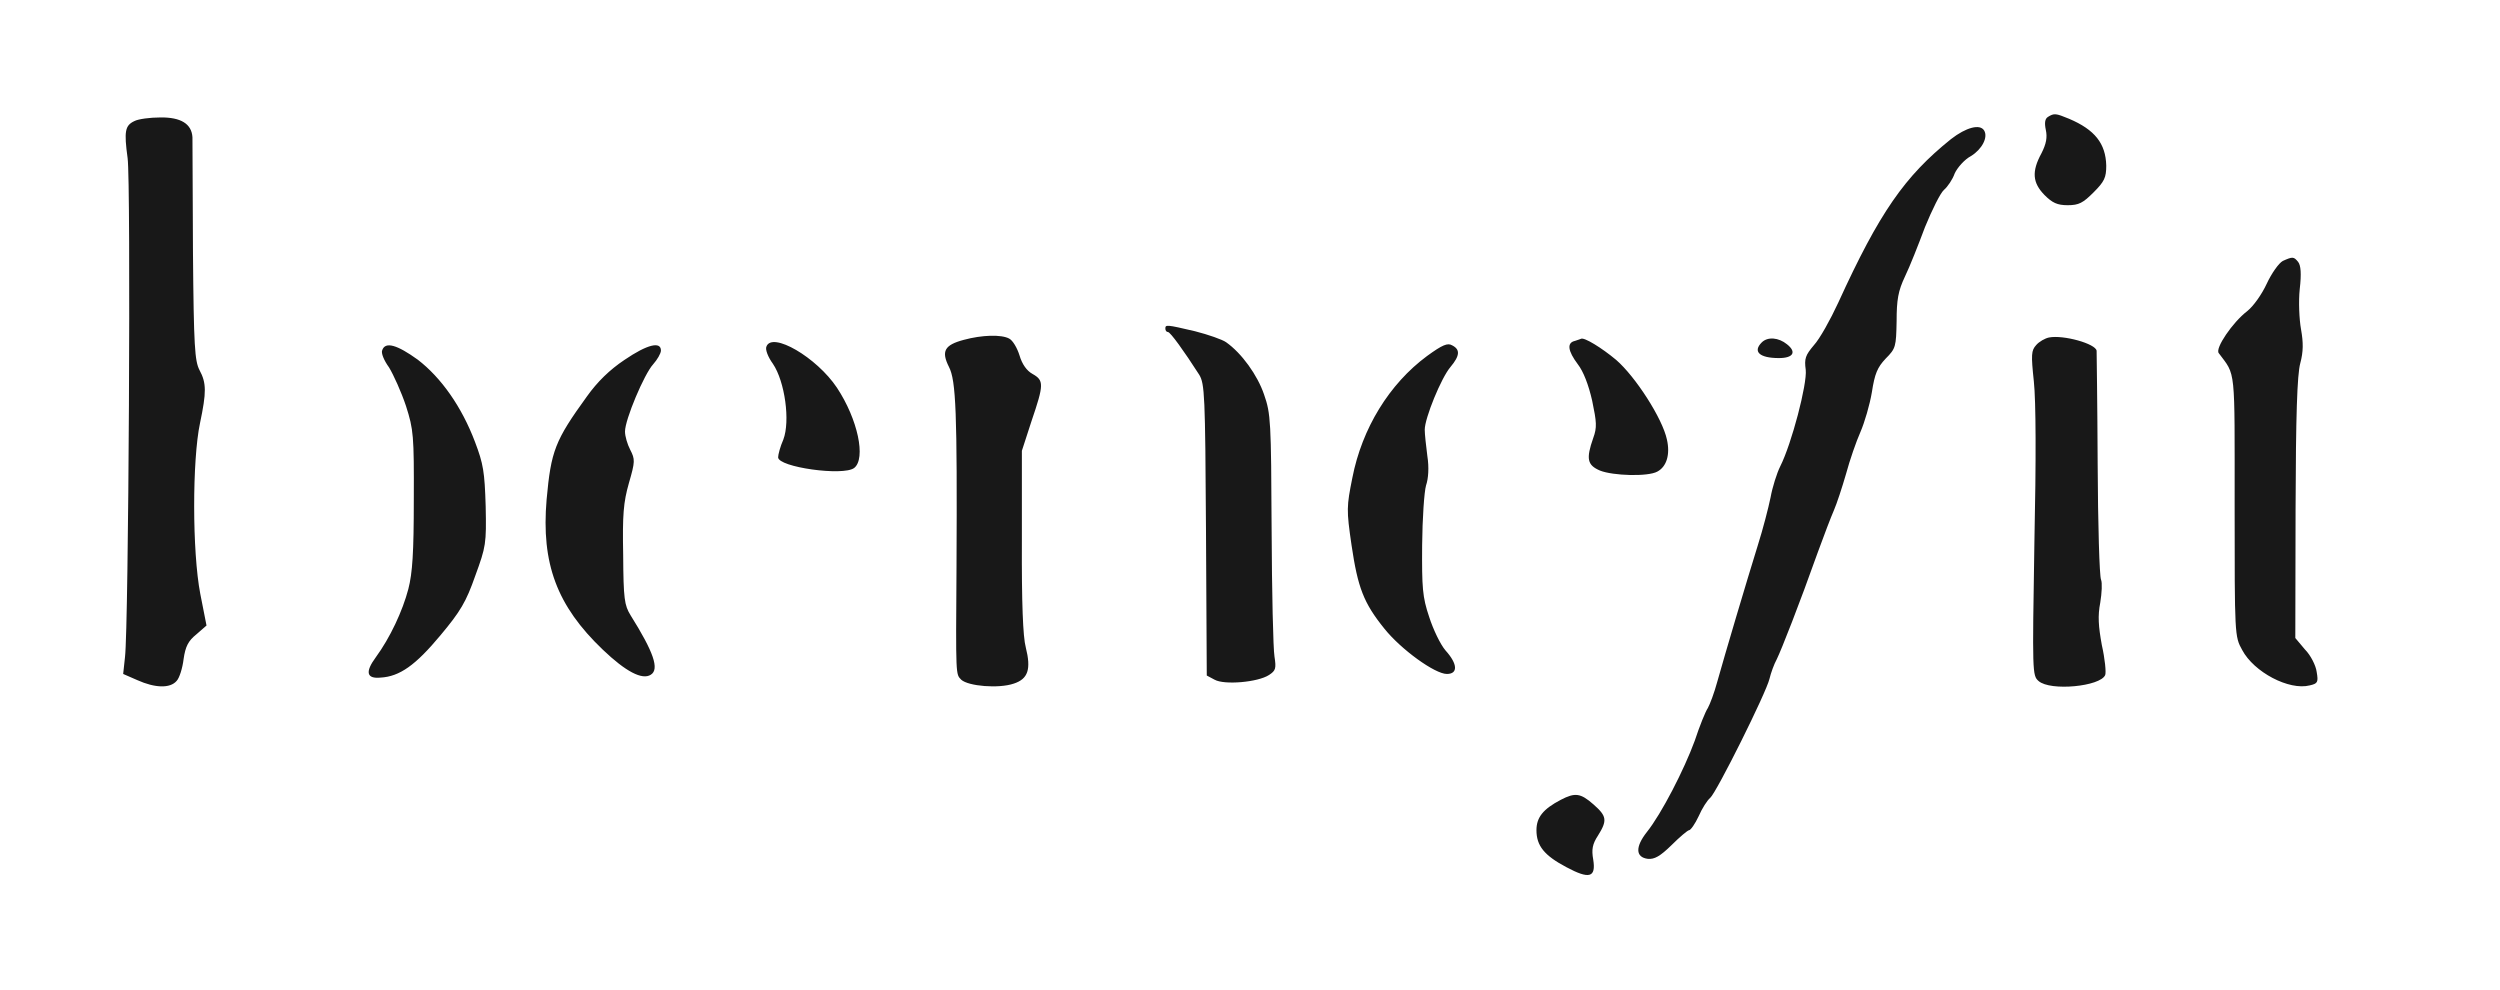
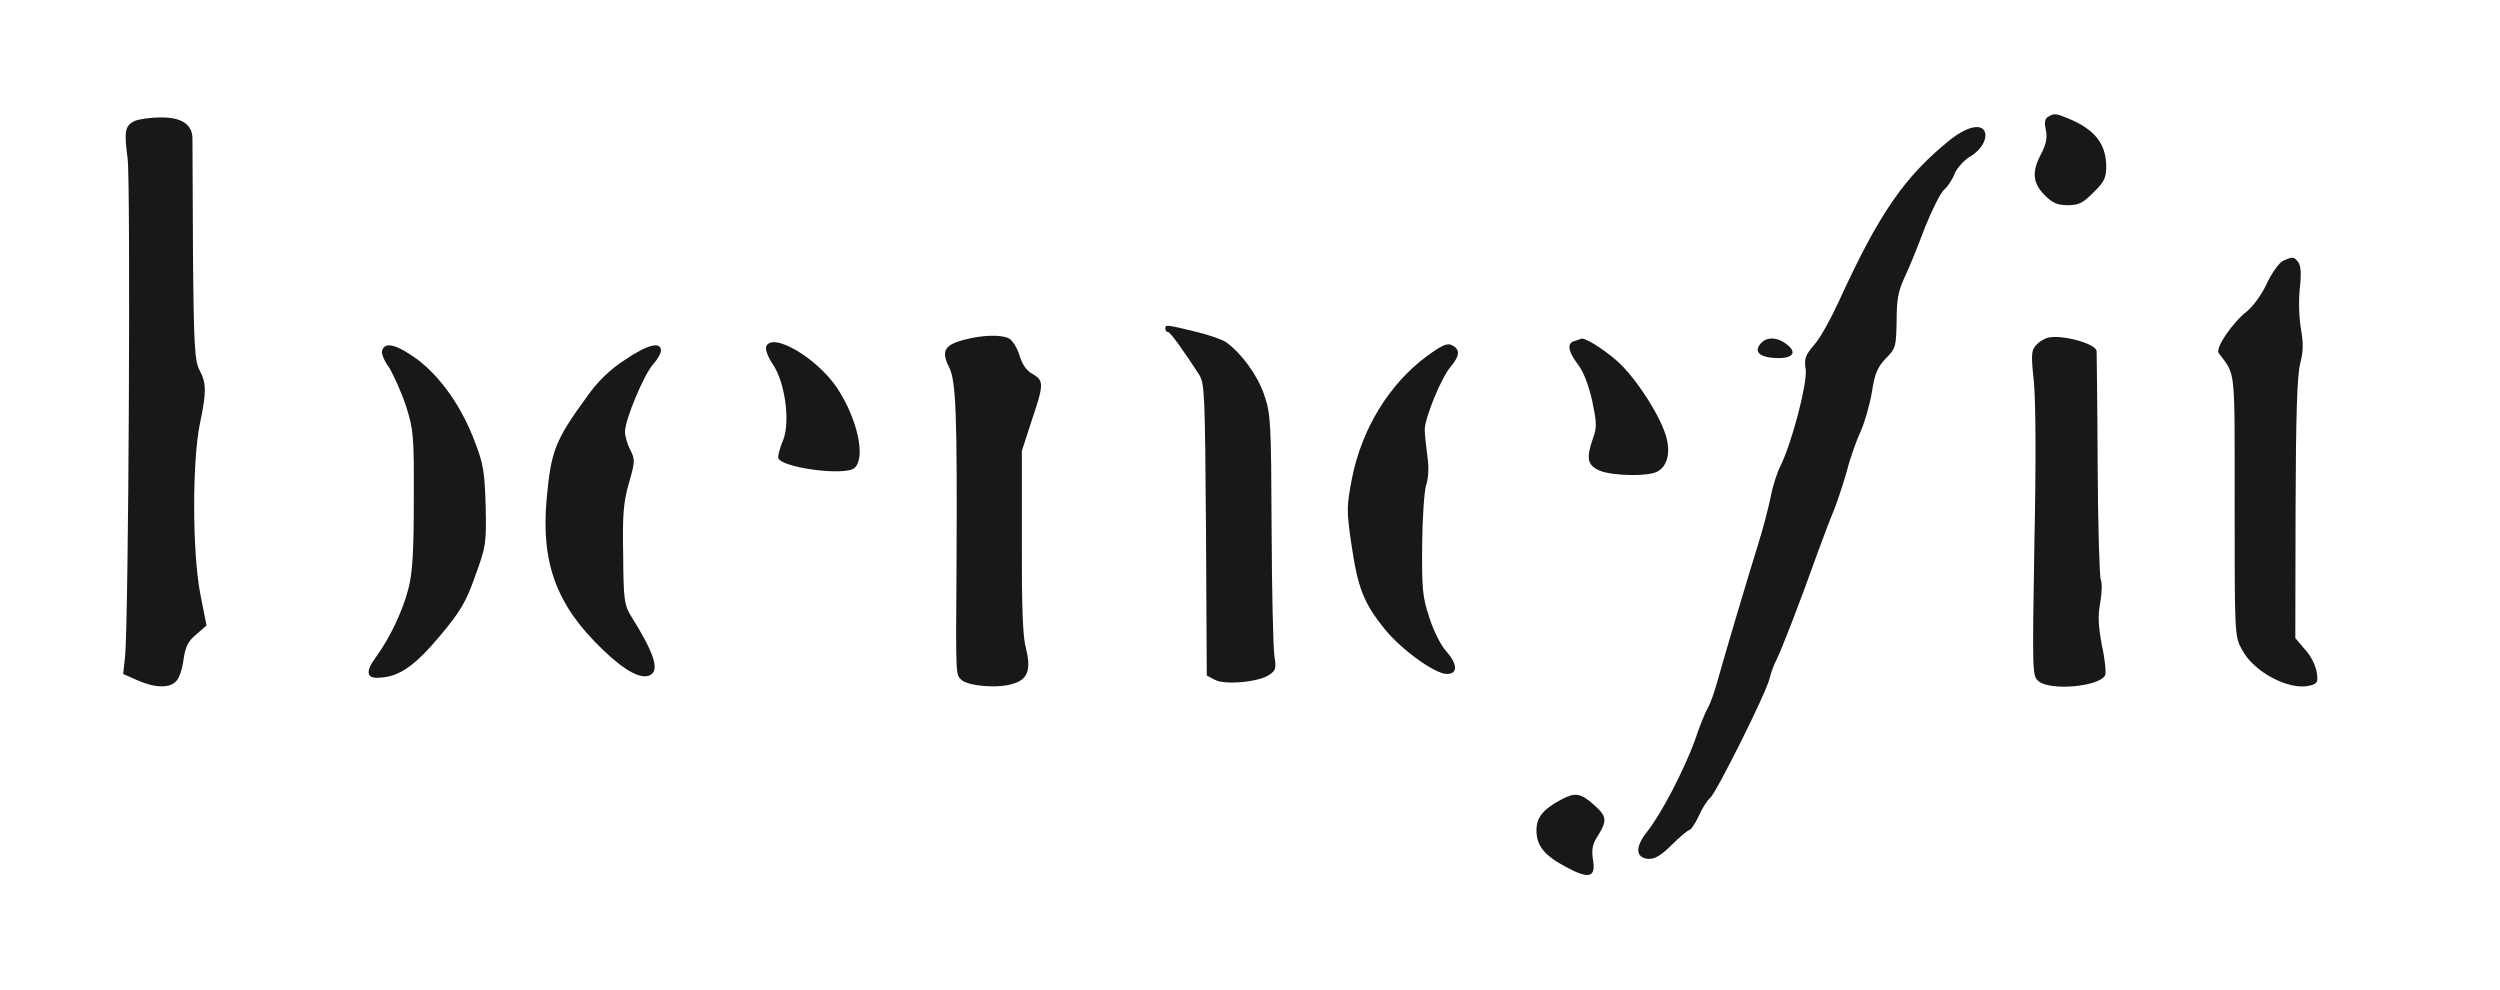
<svg xmlns="http://www.w3.org/2000/svg" viewBox="0 0 96 38" width="96" height="38">
-   <path fill="#181818" d="M78.64 4.49 C78.53 4.56 78.5 4.71 78.56 4.99 C78.62 5.27 78.58 5.52 78.39 5.89 C78.01 6.59 78.05 7.02 78.51 7.49 C78.81 7.79 79 7.88 79.4 7.88 C79.83 7.88 79.99 7.79 80.39 7.39 C80.81 6.97 80.88 6.82 80.88 6.36 C80.86 5.51 80.44 4.98 79.45 4.56 C78.94 4.35 78.88 4.34 78.64 4.49 Z M5.16 4.65 C4.8 4.82 4.76 5.04 4.9 6.07 C5.03 6.99 4.94 24.07 4.8 25.23 L4.73 25.88 L5.28 26.12 C5.95 26.42 6.53 26.44 6.78 26.15 C6.89 26.04 7.01 25.65 7.05 25.31 C7.12 24.82 7.23 24.61 7.54 24.36 L7.93 24.02 L7.69 22.8 C7.38 21.19 7.38 17.66 7.68 16.25 C7.93 15.06 7.93 14.71 7.66 14.21 C7.48 13.86 7.44 13.32 7.41 9.69 C7.4 7.41 7.39 5.44 7.39 5.27 C7.36 4.76 6.95 4.5 6.16 4.51 C5.76 4.51 5.31 4.57 5.16 4.65 Z M74.92 5.34 C73.14 6.77 72.17 8.16 70.59 11.62 C70.29 12.27 69.88 13.01 69.65 13.26 C69.33 13.64 69.28 13.77 69.34 14.2 C69.4 14.74 68.8 17.04 68.36 17.91 C68.23 18.17 68.06 18.71 67.99 19.1 C67.91 19.49 67.7 20.31 67.5 20.94 C67.08 22.29 66.23 25.15 65.94 26.19 C65.83 26.6 65.66 27.05 65.58 27.19 C65.49 27.32 65.26 27.89 65.08 28.44 C64.67 29.56 63.8 31.25 63.24 31.95 C62.79 32.52 62.8 32.92 63.28 32.98 C63.53 33 63.74 32.89 64.19 32.45 C64.5 32.14 64.81 31.88 64.86 31.88 C64.92 31.88 65.09 31.64 65.23 31.34 C65.36 31.04 65.56 30.73 65.67 30.64 C65.91 30.44 67.83 26.59 67.95 26.06 C68 25.85 68.12 25.51 68.23 25.31 C68.41 24.94 69.08 23.24 69.81 21.19 C70.04 20.56 70.31 19.85 70.42 19.6 C70.53 19.35 70.74 18.71 70.89 18.19 C71.03 17.67 71.28 16.95 71.44 16.59 C71.6 16.22 71.8 15.54 71.88 15.06 C71.99 14.35 72.09 14.11 72.41 13.77 C72.8 13.38 72.81 13.31 72.83 12.34 C72.83 11.51 72.89 11.17 73.15 10.62 C73.33 10.25 73.67 9.39 73.92 8.72 C74.19 8.06 74.51 7.41 74.65 7.29 C74.79 7.17 74.98 6.89 75.06 6.66 C75.16 6.44 75.44 6.12 75.69 5.99 C76.11 5.73 76.35 5.27 76.19 5.01 C76.03 4.75 75.5 4.89 74.92 5.34 Z M87.66 10.02 C87.51 10.1 87.23 10.49 87.04 10.9 C86.85 11.31 86.53 11.76 86.29 11.95 C85.73 12.38 85.05 13.38 85.2 13.56 C85.86 14.45 85.81 14.01 85.81 19.44 C85.81 24.4 85.81 24.44 86.1 24.96 C86.55 25.81 87.9 26.52 88.69 26.32 C89 26.25 89.03 26.2 88.96 25.8 C88.93 25.56 88.73 25.16 88.51 24.94 L88.14 24.5 L88.15 19.54 C88.16 15.97 88.21 14.39 88.33 13.95 C88.45 13.5 88.45 13.16 88.36 12.65 C88.29 12.26 88.26 11.57 88.31 11.1 C88.38 10.5 88.35 10.19 88.25 10.06 C88.08 9.85 88.04 9.85 87.66 10.02 Z M44.75 12.62 C44.75 12.69 44.79 12.75 44.85 12.75 C44.94 12.75 45.46 13.47 46.05 14.39 C46.26 14.74 46.28 15.15 46.31 20.35 L46.34 25.94 L46.64 26.1 C47.01 26.31 48.3 26.2 48.73 25.92 C48.99 25.75 49.01 25.67 48.94 25.21 C48.89 24.92 48.84 22.73 48.83 20.31 C48.81 16.19 48.8 15.89 48.54 15.15 C48.29 14.41 47.68 13.56 47.08 13.14 C46.94 13.04 46.4 12.85 45.89 12.72 C44.78 12.46 44.75 12.46 44.75 12.62 Z M37.01 13.05 C36.26 13.25 36.14 13.49 36.44 14.09 C36.71 14.61 36.76 15.82 36.73 21.75 C36.7 26.01 36.7 25.88 36.91 26.1 C37.18 26.35 38.35 26.45 38.93 26.25 C39.48 26.07 39.6 25.7 39.39 24.86 C39.28 24.46 39.23 23.12 39.24 20.79 L39.24 17.31 L39.61 16.17 C40.09 14.76 40.09 14.61 39.65 14.36 C39.43 14.24 39.25 13.99 39.15 13.65 C39.06 13.36 38.89 13.07 38.75 13 C38.45 12.84 37.71 12.86 37.01 13.05 Z M78.68 12.96 C78.53 12.99 78.3 13.12 78.19 13.25 C78 13.46 77.99 13.61 78.1 14.65 C78.18 15.4 78.19 17.61 78.12 20.88 C78.04 25.82 78.04 25.94 78.28 26.15 C78.73 26.55 80.66 26.36 80.84 25.92 C80.88 25.82 80.83 25.3 80.71 24.77 C80.58 24.05 80.55 23.65 80.65 23.14 C80.71 22.77 80.73 22.38 80.68 22.26 C80.62 22.15 80.56 20.15 80.55 17.81 C80.54 15.47 80.51 13.52 80.51 13.47 C80.48 13.2 79.23 12.85 78.68 12.96 Z M60.48 13.09 C60.16 13.16 60.2 13.47 60.59 13.99 C60.8 14.26 61 14.77 61.14 15.39 C61.31 16.21 61.33 16.41 61.18 16.82 C60.9 17.62 60.95 17.86 61.44 18.07 C61.94 18.27 63.28 18.31 63.64 18.11 C64 17.92 64.14 17.45 64.01 16.88 C63.84 16.07 62.8 14.46 62.06 13.82 C61.51 13.36 60.83 12.94 60.71 13.01 C60.7 13.02 60.59 13.05 60.48 13.09 Z M67.65 13.15 C67.3 13.5 67.56 13.75 68.31 13.75 C68.86 13.75 69 13.52 68.62 13.22 C68.3 12.96 67.88 12.92 67.65 13.15 Z M29.43 13.31 C29.38 13.42 29.49 13.71 29.68 13.97 C30.14 14.65 30.35 16.17 30.08 16.88 C29.96 17.15 29.88 17.46 29.88 17.56 C29.88 17.94 32.38 18.29 32.8 17.97 C33.26 17.61 32.94 16.1 32.14 14.89 C31.36 13.72 29.64 12.72 29.43 13.31 Z M54.8 13.67 C53.35 14.74 52.3 16.45 51.93 18.35 C51.71 19.45 51.7 19.57 51.9 20.94 C52.14 22.56 52.36 23.15 53.16 24.14 C53.8 24.94 55.1 25.88 55.56 25.88 C55.99 25.88 55.98 25.5 55.51 24.98 C55.31 24.75 55.03 24.16 54.88 23.69 C54.62 22.92 54.6 22.57 54.61 20.94 C54.62 19.9 54.69 18.88 54.76 18.64 C54.85 18.38 54.88 17.95 54.81 17.51 C54.76 17.12 54.71 16.67 54.71 16.5 C54.71 16.06 55.34 14.51 55.7 14.09 C56.06 13.66 56.08 13.42 55.76 13.26 C55.59 13.16 55.39 13.24 54.8 13.67 Z M14.68 13.44 C14.62 13.55 14.75 13.85 14.94 14.11 C15.11 14.39 15.41 15.05 15.59 15.59 C15.88 16.5 15.9 16.72 15.89 19.19 C15.89 21.21 15.84 22 15.68 22.62 C15.46 23.46 14.98 24.49 14.43 25.24 C14.01 25.81 14.08 26.07 14.61 26.02 C15.35 25.98 15.96 25.54 16.91 24.4 C17.68 23.48 17.9 23.11 18.25 22.11 C18.66 20.99 18.68 20.88 18.65 19.44 C18.61 18.12 18.56 17.81 18.24 16.97 C17.73 15.62 16.94 14.5 16.04 13.81 C15.25 13.24 14.8 13.11 14.68 13.44 Z M23.98 13.82 C23.41 14.2 22.94 14.66 22.54 15.22 C21.31 16.92 21.16 17.31 20.99 19.18 C20.78 21.64 21.38 23.26 23.15 24.95 C24.03 25.79 24.66 26.12 24.99 25.91 C25.33 25.7 25.1 25.04 24.21 23.62 C23.98 23.24 23.94 23.01 23.93 21.31 C23.9 19.76 23.94 19.29 24.15 18.55 C24.39 17.72 24.39 17.64 24.2 17.27 C24.09 17.06 24 16.75 24 16.57 C24 16.11 24.74 14.36 25.08 13.99 C25.24 13.81 25.38 13.57 25.38 13.46 C25.38 13.1 24.86 13.22 23.98 13.82 Z M59.94 30.71 C59.25 31.07 59 31.39 59 31.88 C59 32.48 59.3 32.85 60.15 33.3 C61.03 33.77 61.29 33.7 61.18 33.01 C61.11 32.62 61.15 32.41 61.36 32.09 C61.73 31.5 61.7 31.34 61.19 30.89 C60.69 30.45 60.48 30.43 59.94 30.71 Z" />
+   <path fill="#181818" d="M78.64 4.49 C78.52 4.56 78.5 4.71 78.56 4.99 C78.62 5.27 78.58 5.52 78.39 5.89 C78.01 6.59 78.05 7.02 78.51 7.49 C78.81 7.79 79 7.88 79.4 7.88 C79.83 7.88 79.99 7.79 80.39 7.39 C80.81 6.98 80.88 6.83 80.88 6.36 C80.86 5.51 80.44 4.98 79.45 4.56 C78.94 4.35 78.88 4.34 78.64 4.49 Z M5.16 4.65 C4.8 4.83 4.76 5.04 4.9 6.08 C5.02 6.99 4.94 24.08 4.8 25.23 L4.73 25.88 L5.27 26.12 C5.95 26.42 6.52 26.44 6.77 26.15 C6.89 26.04 7.01 25.65 7.05 25.31 C7.12 24.83 7.23 24.61 7.54 24.36 L7.93 24.02 L7.69 22.8 C7.38 21.19 7.38 17.66 7.68 16.25 C7.93 15.06 7.93 14.71 7.66 14.21 C7.48 13.86 7.44 13.33 7.41 9.69 C7.4 7.41 7.39 5.44 7.39 5.27 C7.36 4.76 6.95 4.5 6.16 4.51 C5.76 4.51 5.31 4.58 5.16 4.65 Z M74.92 5.34 C73.14 6.77 72.17 8.16 70.59 11.62 C70.29 12.27 69.88 13.01 69.65 13.26 C69.33 13.64 69.27 13.77 69.34 14.2 C69.4 14.74 68.8 17.04 68.36 17.91 C68.23 18.17 68.06 18.71 67.99 19.1 C67.91 19.49 67.7 20.31 67.5 20.94 C67.08 22.29 66.23 25.15 65.94 26.19 C65.83 26.6 65.66 27.05 65.58 27.19 C65.49 27.33 65.26 27.89 65.08 28.44 C64.67 29.56 63.8 31.25 63.24 31.95 C62.79 32.52 62.8 32.92 63.27 32.98 C63.52 33 63.74 32.89 64.19 32.45 C64.5 32.14 64.81 31.88 64.86 31.88 C64.92 31.88 65.09 31.64 65.23 31.34 C65.36 31.04 65.56 30.73 65.67 30.64 C65.91 30.44 67.83 26.59 67.95 26.06 C68 25.85 68.12 25.51 68.23 25.31 C68.41 24.94 69.08 23.24 69.81 21.19 C70.04 20.56 70.31 19.85 70.42 19.6 C70.52 19.35 70.74 18.71 70.89 18.19 C71.02 17.67 71.27 16.95 71.44 16.59 C71.6 16.23 71.8 15.54 71.88 15.06 C71.99 14.35 72.09 14.11 72.41 13.77 C72.8 13.38 72.81 13.31 72.83 12.34 C72.83 11.51 72.89 11.17 73.15 10.62 C73.33 10.25 73.67 9.39 73.92 8.73 C74.19 8.06 74.51 7.41 74.65 7.29 C74.79 7.17 74.98 6.89 75.06 6.66 C75.16 6.44 75.44 6.12 75.69 5.99 C76.11 5.73 76.35 5.27 76.19 5.01 C76.02 4.75 75.5 4.89 74.92 5.34 Z M87.66 10.02 C87.51 10.1 87.23 10.49 87.04 10.9 C86.85 11.31 86.52 11.76 86.29 11.95 C85.73 12.38 85.05 13.38 85.2 13.56 C85.86 14.45 85.81 14.01 85.81 19.44 C85.81 24.4 85.81 24.44 86.1 24.96 C86.55 25.81 87.9 26.52 88.69 26.33 C89 26.25 89.02 26.2 88.96 25.8 C88.92 25.56 88.73 25.16 88.51 24.94 L88.14 24.5 L88.15 19.54 C88.16 15.98 88.21 14.39 88.33 13.95 C88.45 13.5 88.45 13.16 88.36 12.65 C88.29 12.26 88.26 11.58 88.31 11.1 C88.38 10.5 88.35 10.19 88.25 10.06 C88.08 9.85 88.04 9.85 87.66 10.02 Z M44.75 12.62 C44.75 12.69 44.79 12.75 44.85 12.75 C44.94 12.75 45.46 13.48 46.05 14.39 C46.26 14.74 46.27 15.15 46.31 20.35 L46.34 25.94 L46.64 26.1 C47.01 26.31 48.3 26.2 48.73 25.92 C48.99 25.75 49.01 25.67 48.94 25.21 C48.89 24.92 48.84 22.73 48.83 20.31 C48.81 16.19 48.8 15.89 48.54 15.15 C48.29 14.41 47.67 13.56 47.08 13.14 C46.94 13.04 46.4 12.85 45.89 12.73 C44.77 12.46 44.75 12.46 44.75 12.62 Z M37.01 13.05 C36.26 13.25 36.14 13.49 36.44 14.09 C36.71 14.61 36.76 15.83 36.73 21.75 C36.7 26.01 36.7 25.88 36.91 26.1 C37.17 26.35 38.35 26.45 38.92 26.25 C39.48 26.08 39.6 25.7 39.39 24.86 C39.27 24.46 39.23 23.12 39.24 20.79 L39.24 17.31 L39.61 16.17 C40.09 14.76 40.09 14.61 39.65 14.36 C39.42 14.24 39.25 13.99 39.15 13.65 C39.06 13.36 38.89 13.08 38.75 13 C38.45 12.84 37.71 12.86 37.01 13.05 Z M78.67 12.96 C78.52 12.99 78.3 13.12 78.19 13.25 C78 13.46 77.99 13.61 78.1 14.65 C78.17 15.4 78.19 17.61 78.12 20.88 C78.04 25.83 78.04 25.94 78.27 26.15 C78.73 26.55 80.66 26.36 80.84 25.92 C80.88 25.83 80.83 25.3 80.71 24.77 C80.58 24.05 80.55 23.65 80.65 23.14 C80.71 22.77 80.73 22.38 80.67 22.26 C80.62 22.15 80.56 20.15 80.55 17.81 C80.54 15.48 80.51 13.52 80.51 13.48 C80.48 13.2 79.23 12.85 78.67 12.96 Z M60.48 13.09 C60.16 13.16 60.2 13.48 60.59 13.99 C60.8 14.26 61 14.77 61.14 15.39 C61.31 16.21 61.33 16.41 61.17 16.83 C60.9 17.62 60.95 17.86 61.44 18.08 C61.94 18.27 63.27 18.31 63.64 18.11 C64 17.92 64.14 17.45 64.01 16.88 C63.84 16.08 62.8 14.46 62.06 13.83 C61.51 13.36 60.83 12.94 60.71 13.01 C60.7 13.02 60.59 13.05 60.48 13.09 Z M67.65 13.15 C67.3 13.5 67.56 13.75 68.31 13.75 C68.86 13.75 69 13.52 68.62 13.23 C68.3 12.96 67.88 12.92 67.65 13.15 Z M29.42 13.31 C29.38 13.42 29.49 13.71 29.67 13.98 C30.14 14.65 30.35 16.17 30.08 16.88 C29.96 17.15 29.88 17.46 29.88 17.56 C29.88 17.94 32.38 18.29 32.8 17.98 C33.26 17.61 32.94 16.1 32.14 14.89 C31.36 13.73 29.64 12.73 29.42 13.31 Z M54.8 13.67 C53.35 14.74 52.3 16.45 51.92 18.35 C51.71 19.45 51.7 19.58 51.9 20.94 C52.14 22.56 52.36 23.15 53.16 24.14 C53.8 24.94 55.1 25.88 55.56 25.88 C55.99 25.88 55.98 25.5 55.51 24.98 C55.31 24.75 55.02 24.16 54.88 23.69 C54.62 22.92 54.6 22.58 54.61 20.94 C54.62 19.9 54.69 18.88 54.76 18.64 C54.85 18.38 54.88 17.95 54.81 17.51 C54.76 17.12 54.71 16.67 54.71 16.5 C54.71 16.06 55.34 14.51 55.7 14.09 C56.06 13.66 56.08 13.42 55.76 13.26 C55.59 13.16 55.39 13.24 54.8 13.67 Z M14.68 13.44 C14.62 13.55 14.75 13.85 14.94 14.11 C15.11 14.39 15.41 15.05 15.59 15.59 C15.88 16.5 15.9 16.73 15.89 19.19 C15.89 21.21 15.84 22 15.68 22.62 C15.46 23.46 14.98 24.49 14.43 25.24 C14.01 25.81 14.07 26.08 14.61 26.02 C15.35 25.98 15.96 25.54 16.91 24.4 C17.68 23.48 17.9 23.11 18.25 22.11 C18.66 20.99 18.68 20.88 18.65 19.44 C18.61 18.12 18.56 17.81 18.24 16.98 C17.73 15.62 16.94 14.5 16.04 13.81 C15.25 13.24 14.8 13.11 14.68 13.44 Z M23.98 13.83 C23.41 14.2 22.94 14.66 22.54 15.23 C21.31 16.92 21.16 17.31 20.99 19.17 C20.77 21.64 21.38 23.26 23.15 24.95 C24.02 25.79 24.66 26.12 24.99 25.91 C25.33 25.7 25.1 25.04 24.21 23.62 C23.98 23.24 23.94 23.01 23.93 21.31 C23.9 19.76 23.94 19.29 24.15 18.55 C24.39 17.73 24.39 17.64 24.2 17.27 C24.09 17.06 24 16.75 24 16.58 C24 16.11 24.74 14.36 25.08 13.99 C25.24 13.81 25.38 13.58 25.38 13.46 C25.38 13.1 24.86 13.23 23.98 13.83 Z M59.94 30.71 C59.25 31.08 59 31.39 59 31.88 C59 32.48 59.3 32.85 60.15 33.3 C61.02 33.77 61.29 33.7 61.17 33.01 C61.11 32.62 61.15 32.41 61.36 32.09 C61.73 31.5 61.7 31.34 61.19 30.89 C60.69 30.45 60.48 30.42 59.94 30.71 Z" />
</svg>
